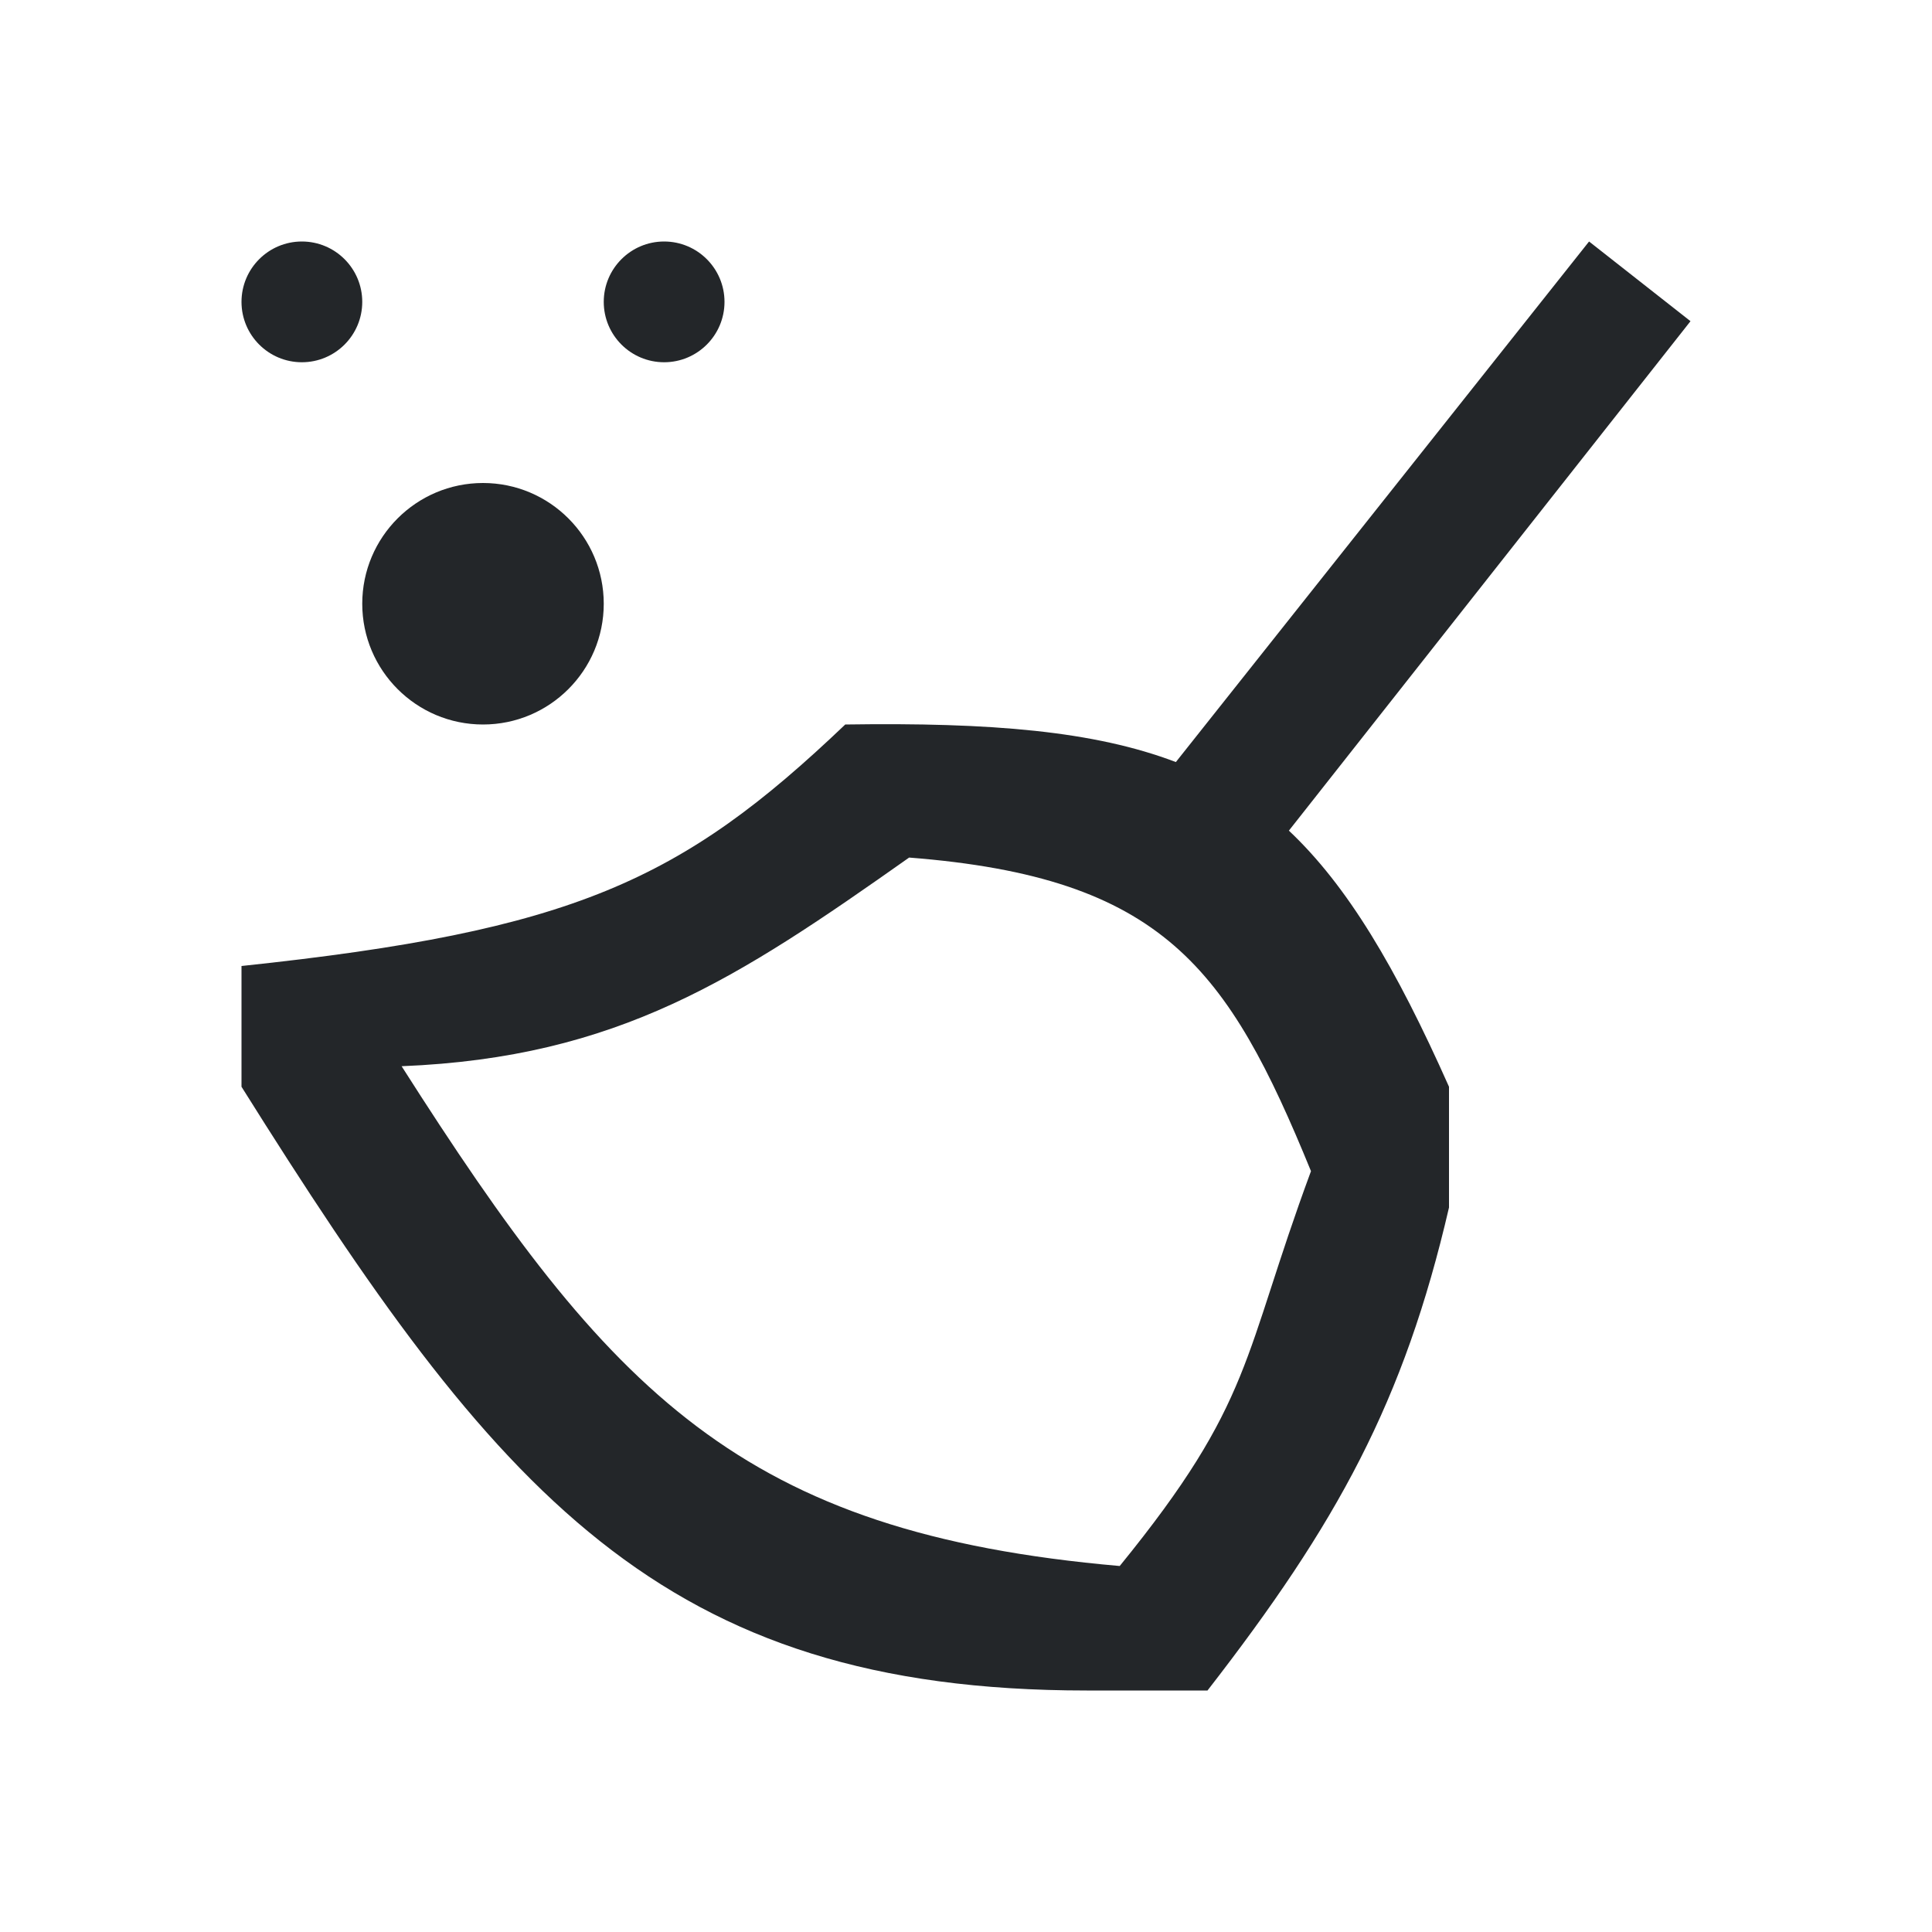
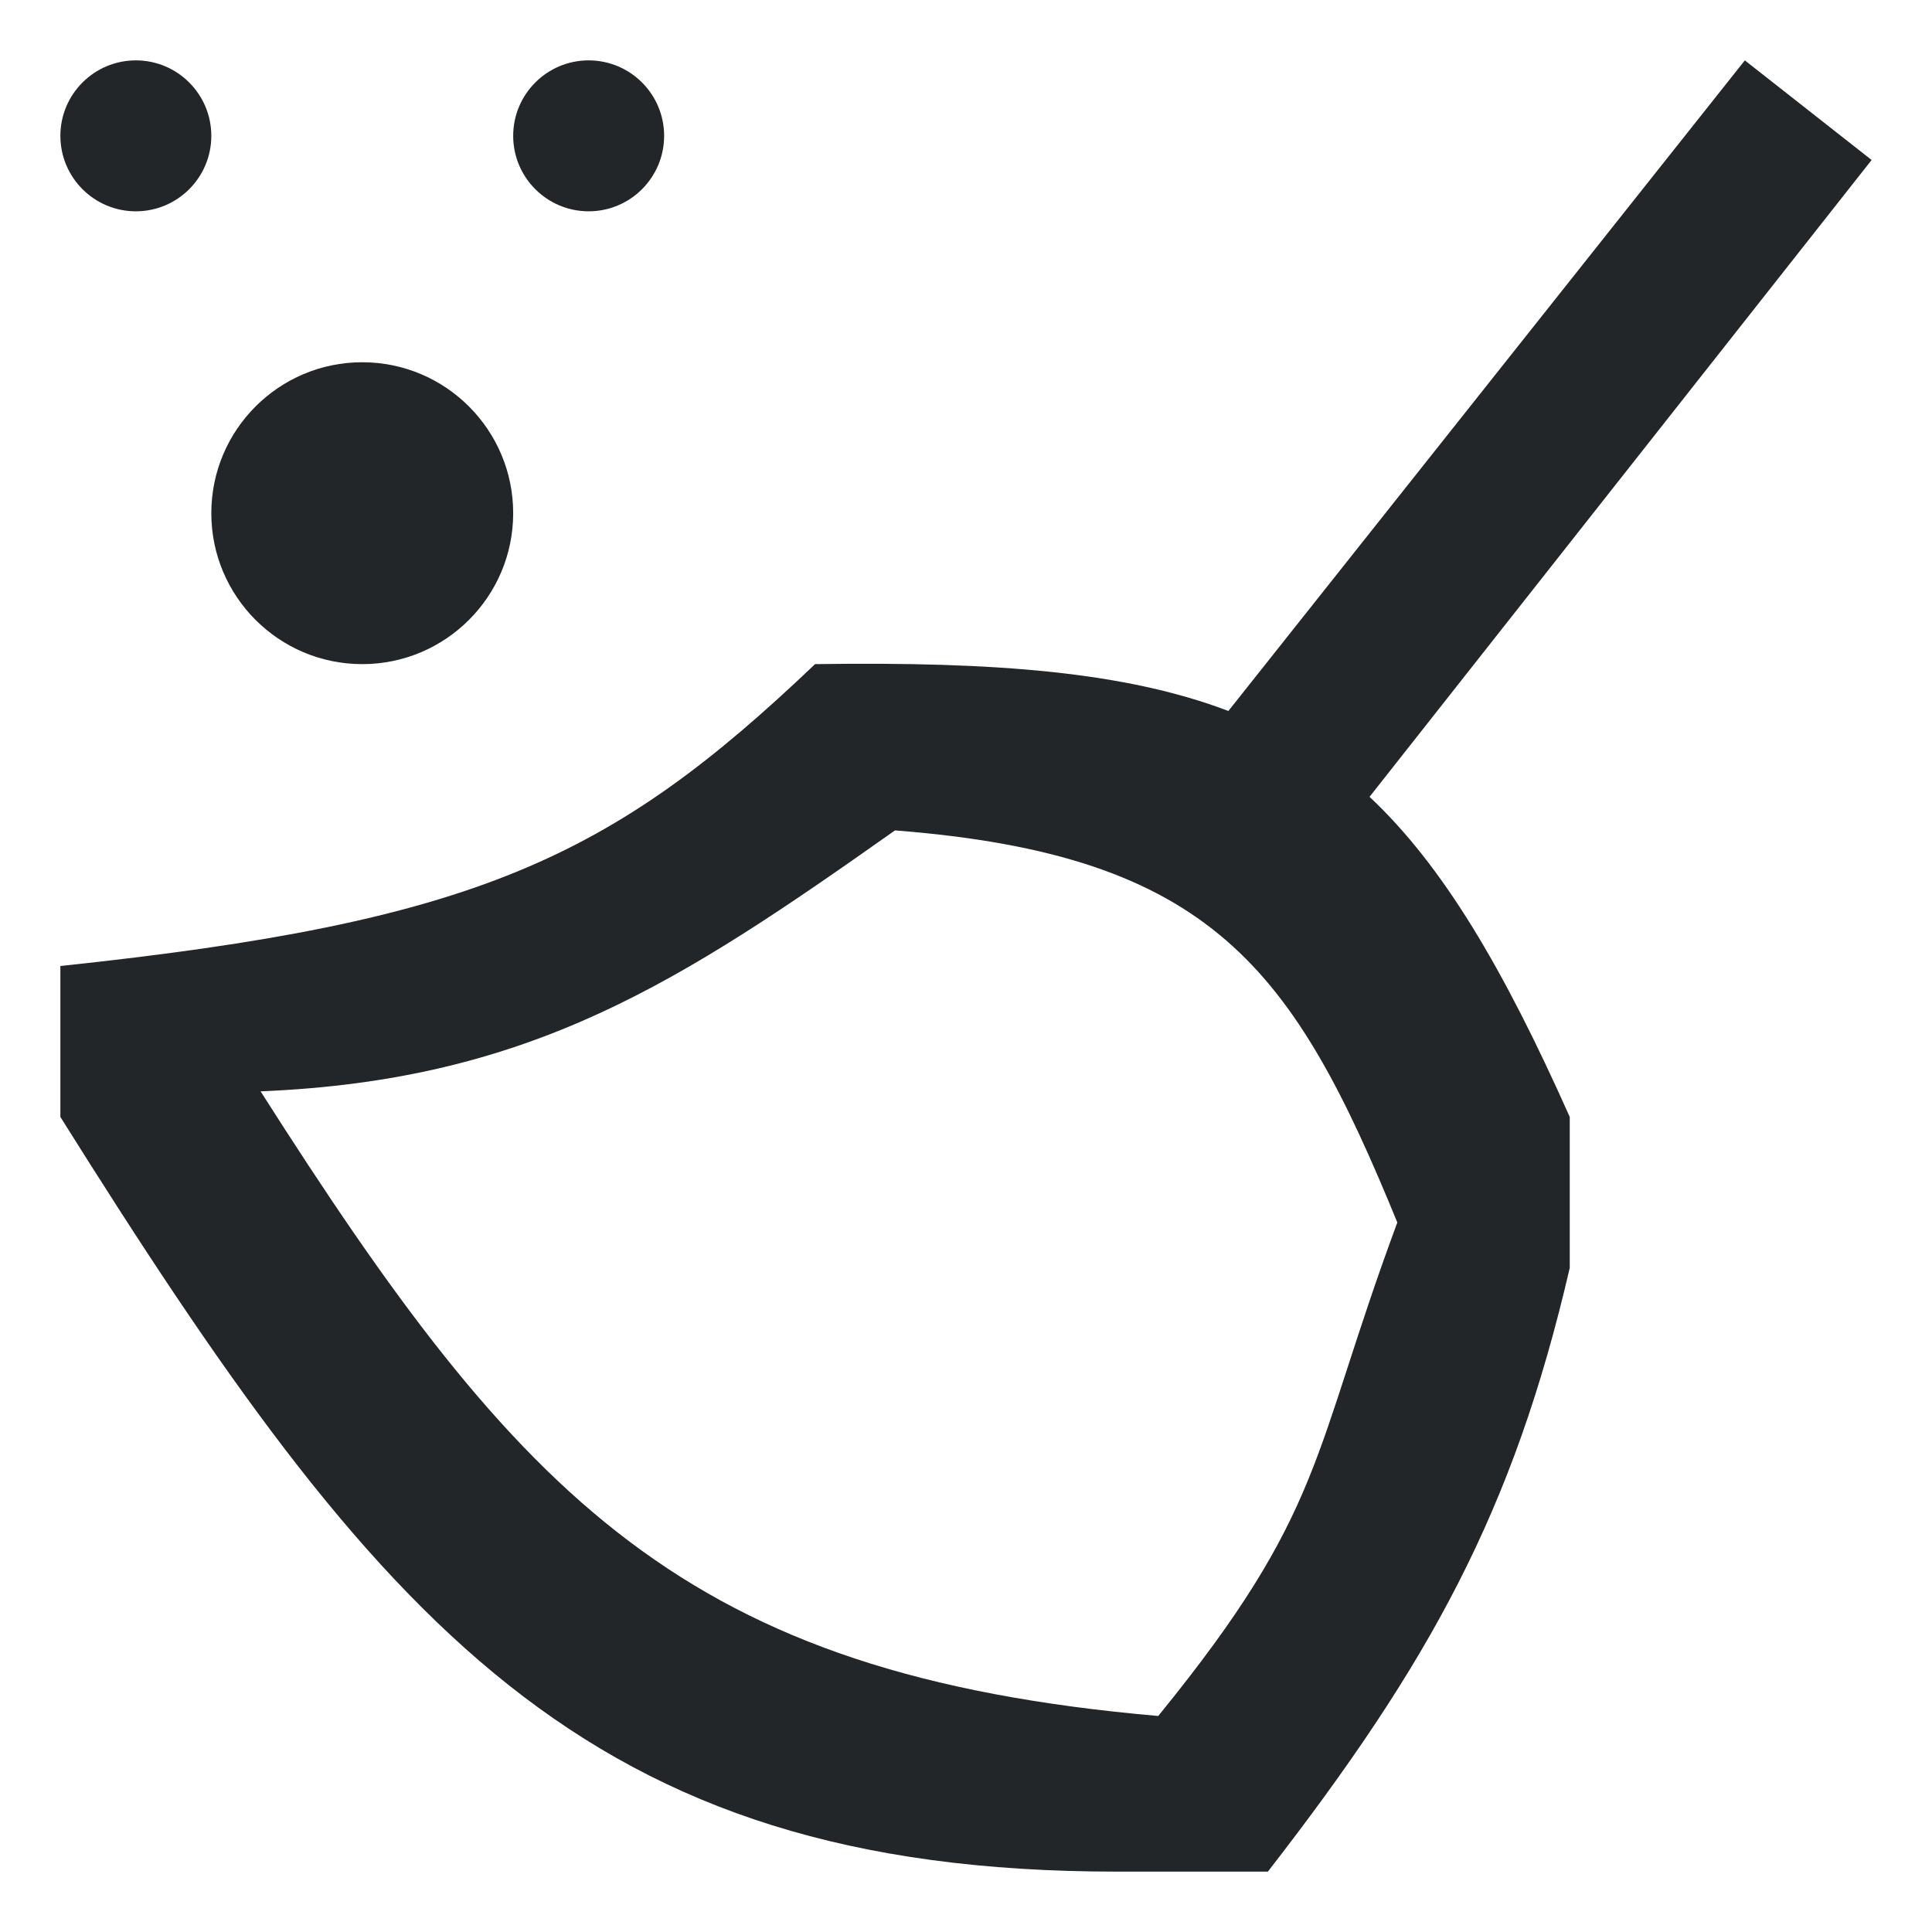
- <svg xmlns="http://www.w3.org/2000/svg" viewBox="0 0 16 16">
+ <svg xmlns="http://www.w3.org/2000/svg" viewBox="0 0 16 16" version="1.1" id="svg1">
  <defs id="defs3051">
    <style type="text/css" id="current-color-scheme">
      .ColorScheme-Text {
        color:#232629;
      }
      </style>
  </defs>
-   <path style="fill:currentColor;fill-opacity:1;stroke:none" d="M 2.5 2 C 2.224 2 2 2.224 2 2.5 C 2 2.776 2.224 3 2.5 3 C 2.776 3 3 2.776 3 2.5 C 3 2.224 2.776 2 2.5 2 z M 5.5 2 C 5.224 2 5 2.224 5 2.5 C 5 2.776 5.224 3 5.5 3 C 5.776 3 6 2.776 6 2.5 C 6 2.224 5.776 2 5.5 2 z M 13.16 2 L 9.738 6.311 C 9.063 6.054 8.211 5.982 7 6 C 5.644 7.293 4.751 7.709 2 8 L 2 9 C 4.114 12.372 5.475 14 9 14 L 10 14 C 11.074 12.616 11.627 11.61 12 10 L 12 9 C 11.559 8.009 11.158 7.335 10.674 6.879 L 14 2.66 L 13.16 2 z M 4 4 C 3.448 4 3 4.448 3 5 C 3 5.552 3.448 6 4 6 C 4.552 6 5 5.552 5 5 C 5 4.448 4.552 4 4 4 z M 7.529 7.102 C 9.632 7.266 10.169 8.016 10.857 9.699 C 10.285 11.246 10.385 11.603 9.273 12.969 C 6.136 12.695 5.053 11.541 3.326 8.83 C 5.122 8.757 6.108 8.105 7.529 7.102 z " class="ColorScheme-Text" />
+   <path style="fill:currentColor;fill-opacity:1;stroke:none;stroke-width:1.25" d="m 1.125,0.5 c -0.345,0 -0.625,0.28 -0.625,0.625 0,0.345 0.28,0.625 0.625,0.625 0.345,0 0.625,-0.28 0.625,-0.625 0,-0.345 -0.28,-0.625 -0.625,-0.625 z m 3.75,0 c -0.345,0 -0.625,0.28 -0.625,0.625 0,0.345 0.28,0.625 0.625,0.625 0.345,0 0.625,-0.28 0.625,-0.625 0,-0.345 -0.28,-0.625 -0.625,-0.625 z m 9.575,0 -4.277,5.388 C 9.328,5.567 8.264,5.478 6.75,5.5 5.055,7.116 3.938,7.636 0.5,8 V 9.25 C 3.142,13.465 4.843,15.5 9.25,15.5 H 10.5 c 1.342,-1.73 2.034,-2.987 2.5,-5 V 9.25 C 12.448,8.012 11.948,7.168 11.342,6.599 L 15.5,1.325 Z M 3,3 c -0.69,0 -1.25,0.56 -1.25,1.25 0,0.69 0.56,1.25 1.25,1.25 0.69,0 1.25,-0.56 1.25,-1.25 0,-0.69 -0.56,-1.25 -1.25,-1.25 z M 7.412,6.877 c 2.629,0.205 3.299,1.143 4.16,3.247 -0.716,1.933 -0.59,2.38 -1.98,4.087 C 5.669,13.869 4.316,12.426 2.158,9.038 4.403,8.946 5.636,8.131 7.412,6.877 Z" class="ColorScheme-Text" id="path1" />
</svg>
